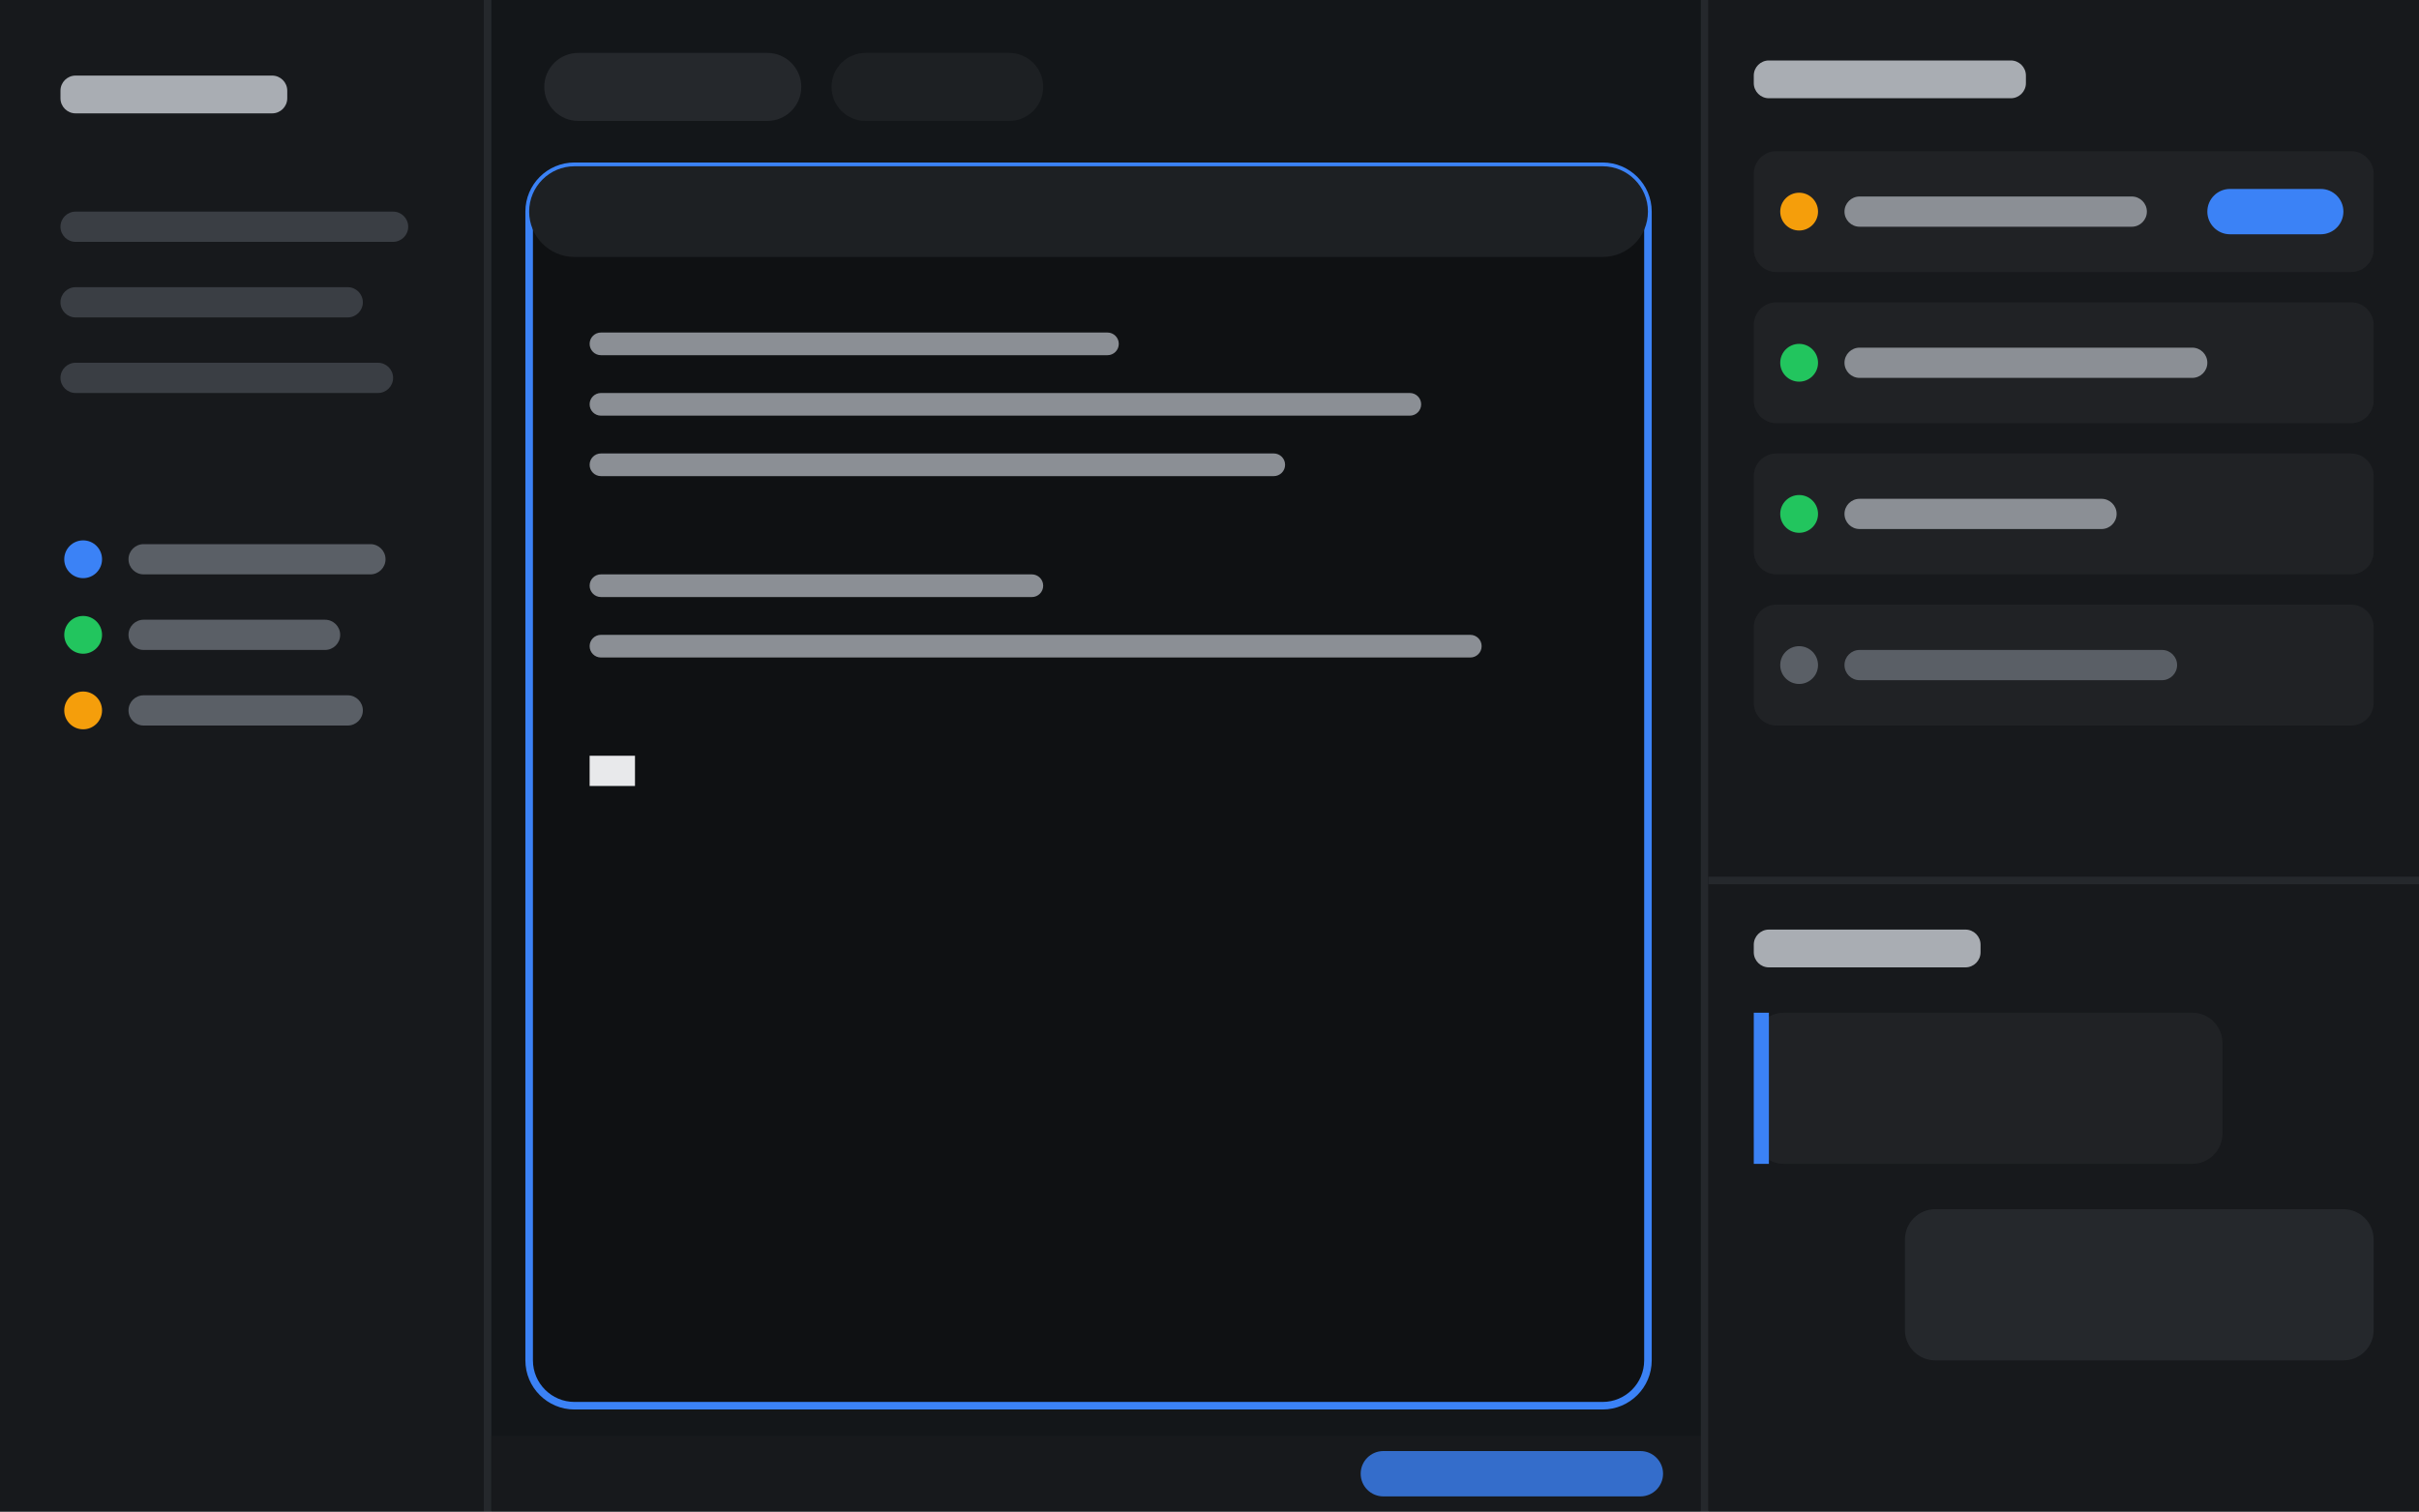
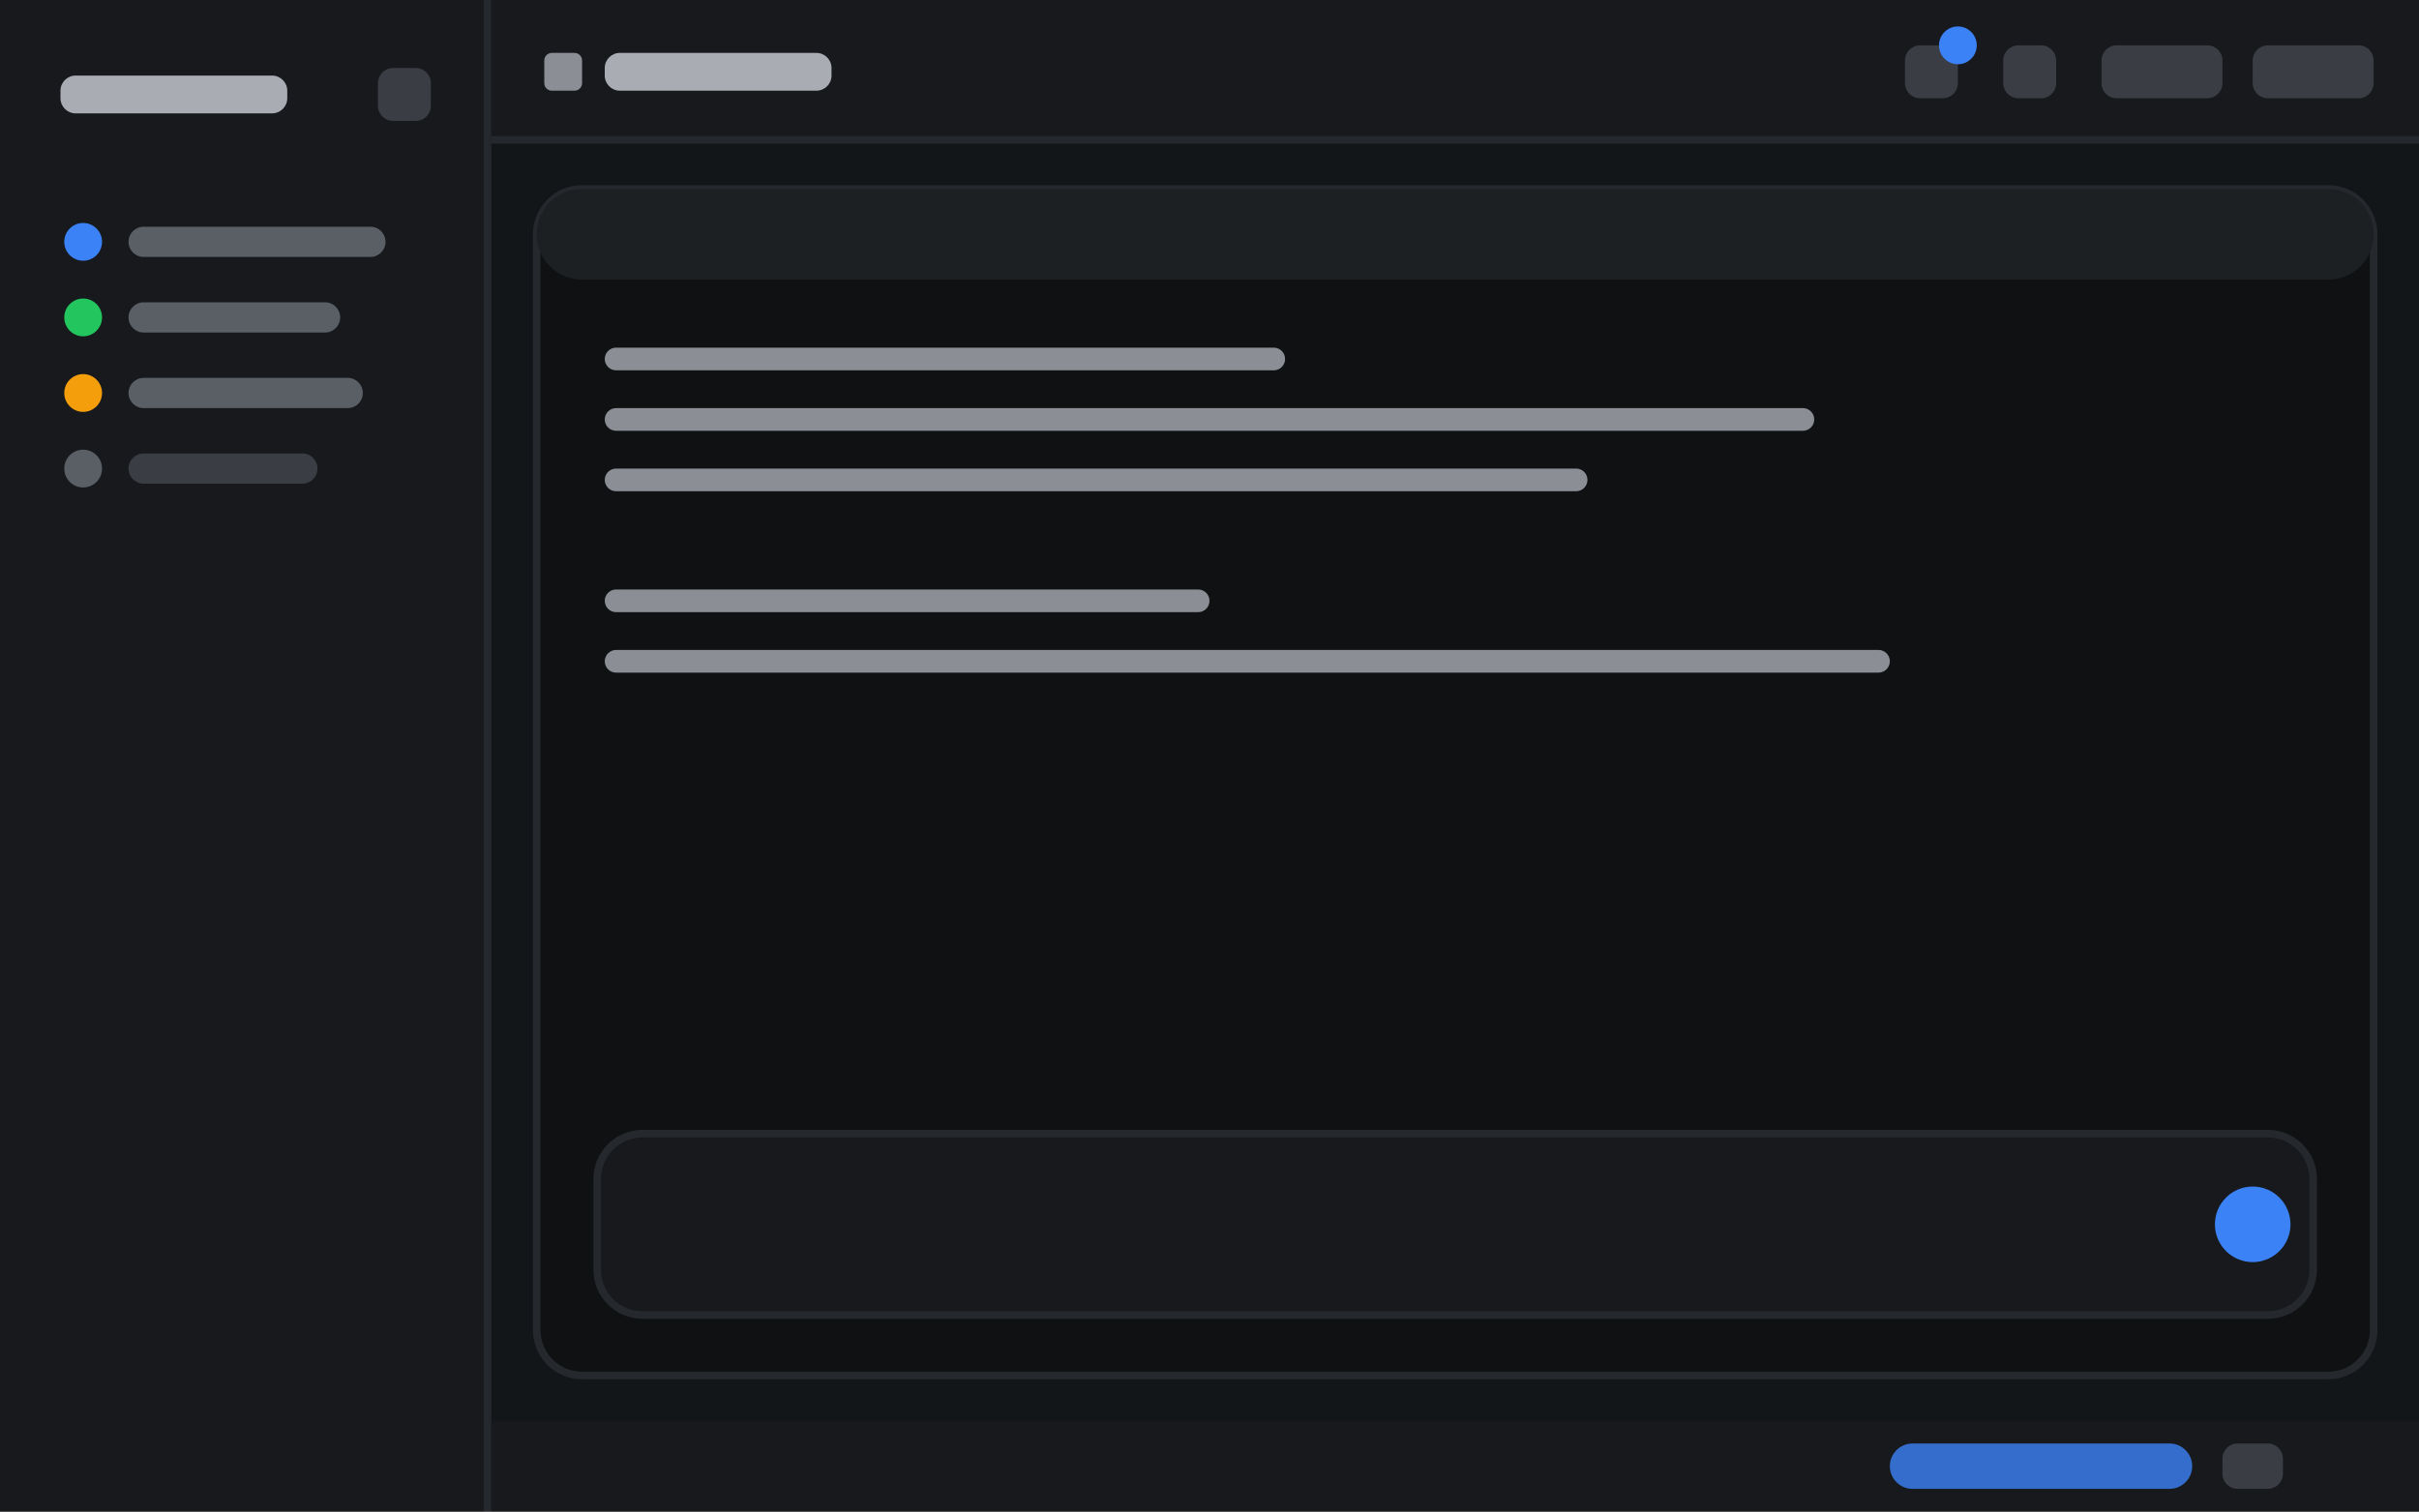
<svg xmlns="http://www.w3.org/2000/svg" viewBox="0 0 320 200">
  <rect width="320" height="200" fill="#131619" />
  <rect width="64" height="200" fill="#17191c" />
  <rect x="8" y="10" width="30" height="5" rx="2" fill="#a9adb3" />
-   <g fill="#3a3e44">
-     <rect x="8" y="28" width="46" height="4" rx="2" />
-     <rect x="8" y="38" width="40" height="4" rx="2" />
-     <rect x="8" y="48" width="44" height="4" rx="2" />
+   <rect x="50" y="9" width="7" height="7" rx="2" fill="#3a3e44" />
+   <circle cx="11" cy="32" r="2.5" fill="#3b82f6" />
+   <rect x="17" y="30" width="34" height="4" rx="2" fill="#5a5f66" />
+   <circle cx="11" cy="42" r="2.5" fill="#22c55e" />
+   <rect x="17" y="40" width="28" height="4" rx="2" fill="#5a5f66" />
+   <circle cx="11" cy="52" r="2.5" fill="#f59e0b" />
+   <rect x="17" y="50" width="31" height="4" rx="2" fill="#5a5f66" />
+   <circle cx="11" cy="62" r="2.5" fill="#5a5f66" />
+   <rect x="17" y="60" width="25" height="4" rx="2" fill="#3a3e44" />
+   <rect x="64" width="1" height="200" fill="#25282c" />
+   <rect x="65" width="255" height="18" fill="#17191c" />
+   <rect x="65" y="18" width="255" height="1" fill="#25282c" />
+   <rect x="72" y="7" width="5" height="5" rx="1" fill="#8b8f95" />
+   <rect x="80" y="7" width="30" height="5" rx="2" fill="#a9adb3" />
+   <rect x="252" y="6" width="7" height="7" rx="2" fill="#3a3e44" />
+   <circle cx="259" cy="6" r="2.5" fill="#3b82f6" />
+   <rect x="265" y="6" width="7" height="7" rx="2" fill="#3a3e44" />
+   <rect x="278" y="6" width="16" height="7" rx="2" fill="#3a3e44" />
+   <rect x="298" y="6" width="16" height="7" rx="2" fill="#3a3e44" />
+   <rect x="71" y="25" width="243" height="157" rx="6" fill="#0f1113" stroke="#25282c" stroke-width="1" />
+   <rect x="71" y="25" width="243" height="12" rx="6" fill="#1d2023" />
+   <g fill="#8b8f95">
+     <rect x="80" y="46" width="90" height="3" rx="1.5" />
+     <rect x="80" y="54" width="160" height="3" rx="1.5" />
+     <rect x="80" y="62" width="130" height="3" rx="1.5" />
+     <rect x="80" y="78" width="80" height="3" rx="1.5" />
+     <rect x="80" y="86" width="170" height="3" rx="1.5" />
  </g>
-   <circle cx="11" cy="74" r="2.5" fill="#3b82f6" />
-   <rect x="17" y="72" width="34" height="4" rx="2" fill="#5a5f66" />
-   <circle cx="11" cy="84" r="2.5" fill="#22c55e" />
-   <rect x="17" y="82" width="28" height="4" rx="2" fill="#5a5f66" />
-   <circle cx="11" cy="94" r="2.5" fill="#f59e0b" />
-   <rect x="17" y="92" width="31" height="4" rx="2" fill="#5a5f66" />
-   <rect x="64" width="1" height="200" fill="#25282c" />
-   <rect x="72" y="7" width="34" height="9" rx="4.5" fill="#25282c" />
-   <rect x="110" y="7" width="28" height="9" rx="4.5" fill="#1d2023" />
-   <rect x="70" y="22" width="148" height="164" rx="6" fill="#0f1113" stroke="#3b82f6" stroke-width="1" />
-   <rect x="70" y="22" width="148" height="12" rx="6" fill="#1d2023" />
-   <g fill="#8b8f95">
-     <rect x="78" y="44" width="70" height="3" rx="1.5" />
-     <rect x="78" y="52" width="110" height="3" rx="1.5" />
-     <rect x="78" y="60" width="92" height="3" rx="1.5" />
-     <rect x="78" y="76" width="60" height="3" rx="1.5" />
-     <rect x="78" y="84" width="118" height="3" rx="1.5" />
-   </g>
-   <rect x="78" y="100" width="6" height="4" fill="#e8e9eb" />
-   <rect x="65" y="190" width="160" height="10" fill="#17191c" />
-   <rect x="180" y="192" width="40" height="6" rx="3" fill="#3b82f6" opacity="0.8" />
-   <rect x="225" width="1" height="200" fill="#25282c" />
-   <rect x="226" width="94" height="200" fill="#17191c" />
-   <rect x="232" y="8" width="36" height="5" rx="2" fill="#a9adb3" />
-   <g>
-     <rect x="232" y="20" width="82" height="16" rx="3" fill="#202225" />
-     <circle cx="238" cy="28" r="2.5" fill="#f59e0b" />
-     <rect x="244" y="26" width="40" height="4" rx="2" fill="#8b8f95" />
-     <rect x="292" y="25" width="18" height="6" rx="3" fill="#3b82f6" />
-     <rect x="232" y="40" width="82" height="16" rx="3" fill="#202225" />
-     <circle cx="238" cy="48" r="2.5" fill="#22c55e" />
-     <rect x="244" y="46" width="48" height="4" rx="2" fill="#8b8f95" />
-     <rect x="232" y="60" width="82" height="16" rx="3" fill="#202225" />
-     <circle cx="238" cy="68" r="2.5" fill="#22c55e" />
-     <rect x="244" y="66" width="36" height="4" rx="2" fill="#8b8f95" />
-     <rect x="232" y="80" width="82" height="16" rx="3" fill="#202225" />
-     <circle cx="238" cy="88" r="2.5" fill="#5a5f66" />
-     <rect x="244" y="86" width="44" height="4" rx="2" fill="#5a5f66" />
-   </g>
-   <rect x="226" y="116" width="94" height="1" fill="#25282c" />
-   <rect x="232" y="123" width="30" height="5" rx="2" fill="#a9adb3" />
-   <rect x="232" y="134" width="62" height="20" rx="4" fill="#202225" />
-   <rect x="232" y="134" width="2" height="20" fill="#3b82f6" />
-   <rect x="252" y="160" width="62" height="20" rx="4" fill="#25282c" />
+   <rect x="79" y="150" width="227" height="24" rx="6" fill="#17191c" stroke="#25282c" stroke-width="1" />
+   <circle cx="298" cy="162" r="5" fill="#3b82f6" />
+   <rect x="65" y="188" width="255" height="12" fill="#17191c" />
+   <rect x="250" y="191" width="40" height="6" rx="3" fill="#3b82f6" opacity="0.8" />
+   <rect x="294" y="191" width="8" height="6" rx="2" fill="#3a3e44" />
</svg>
